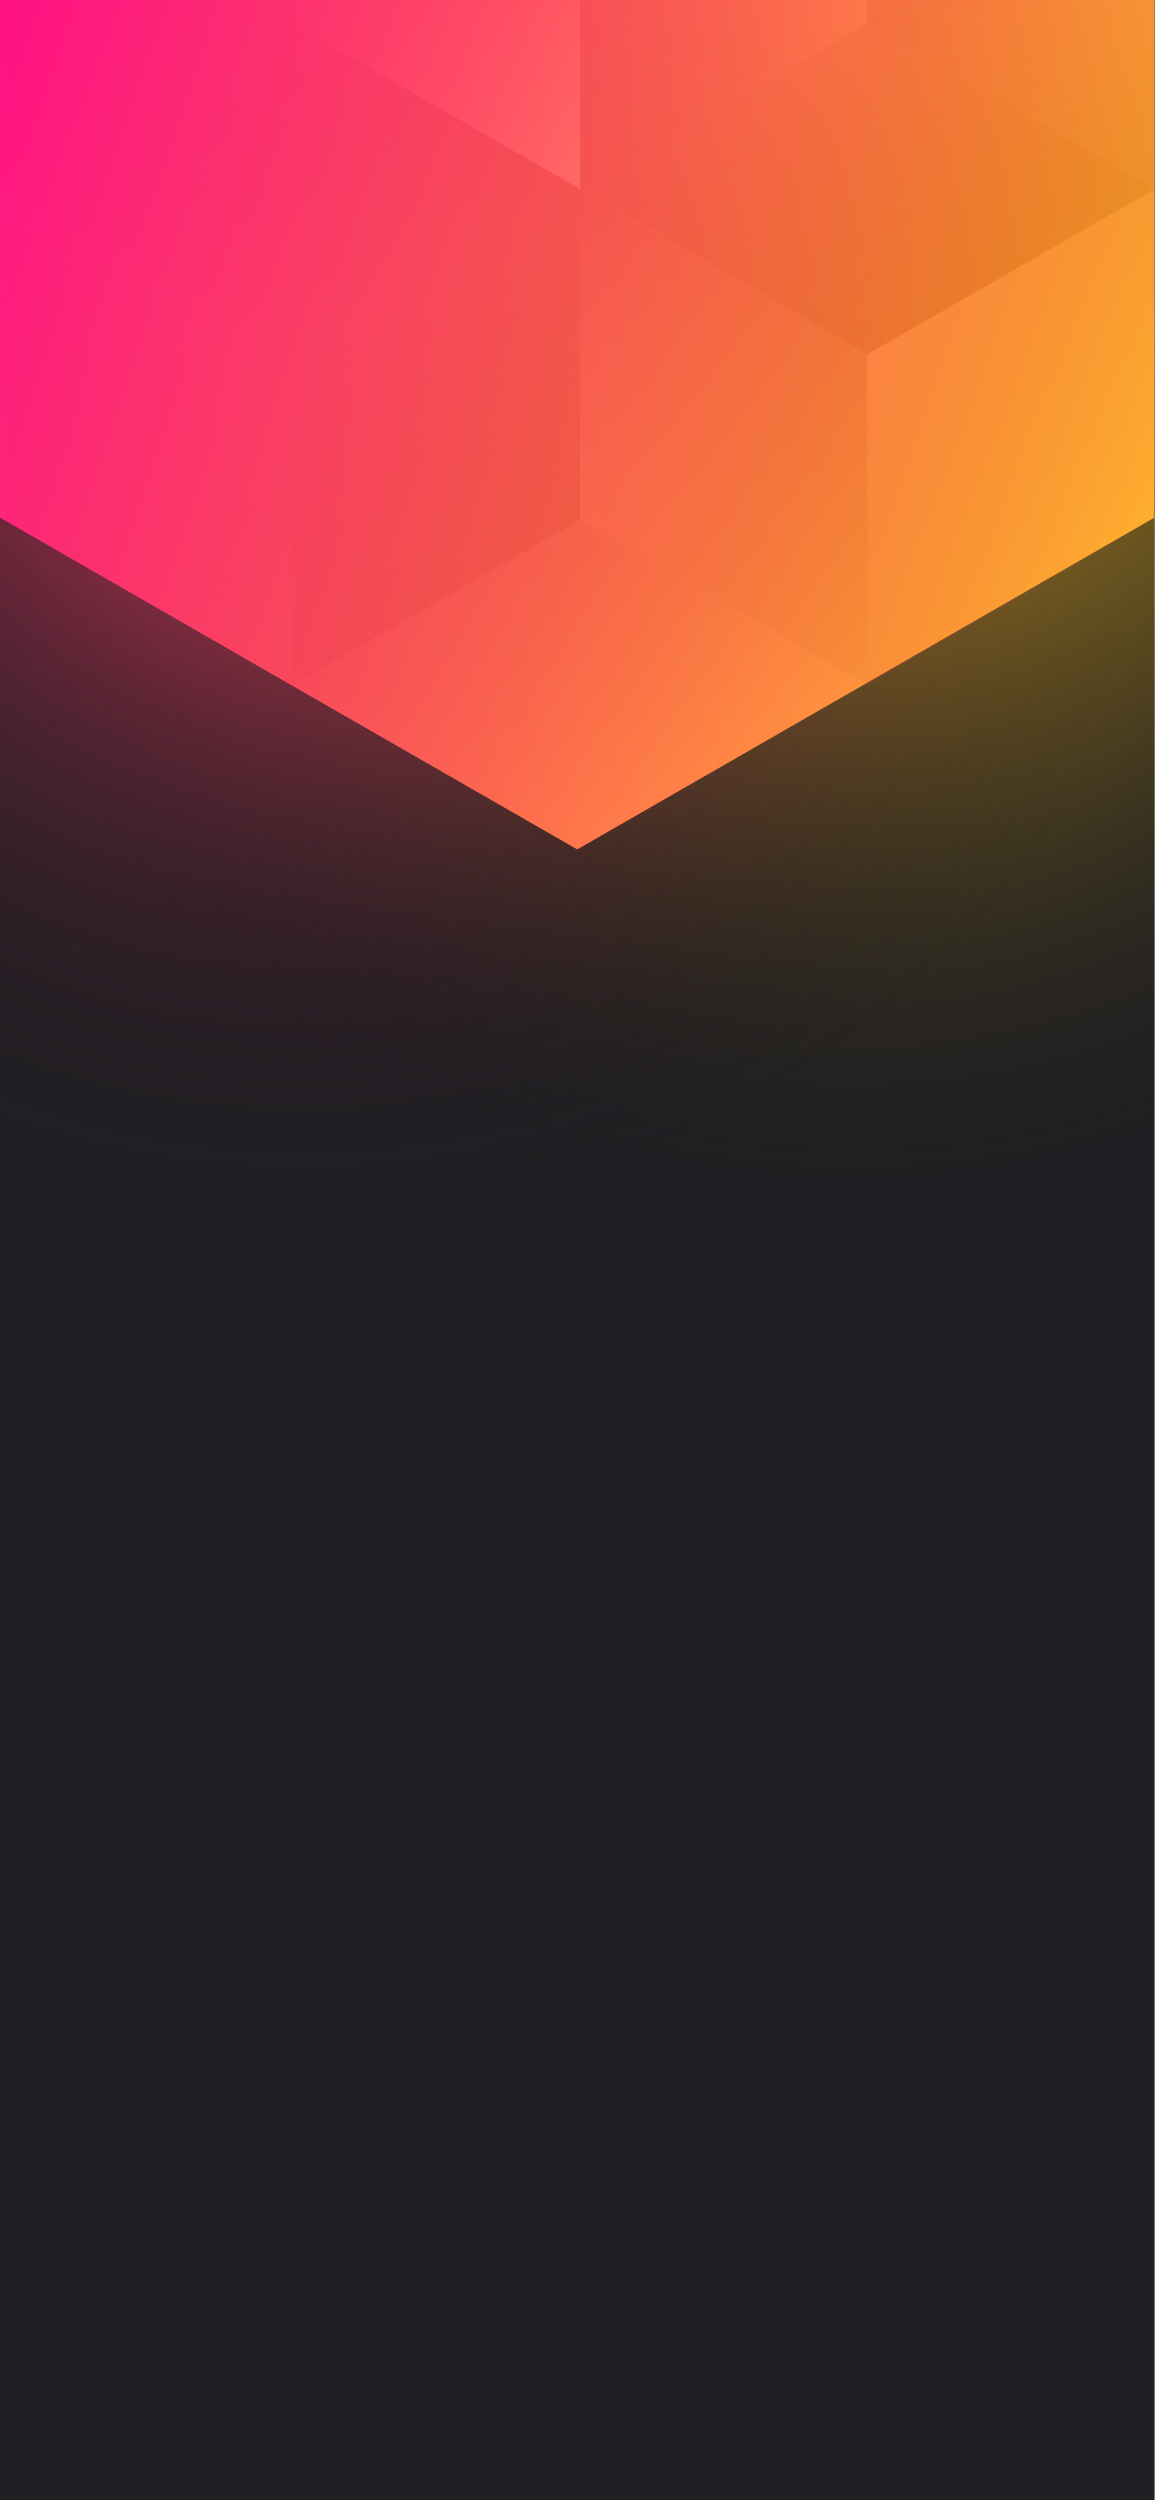
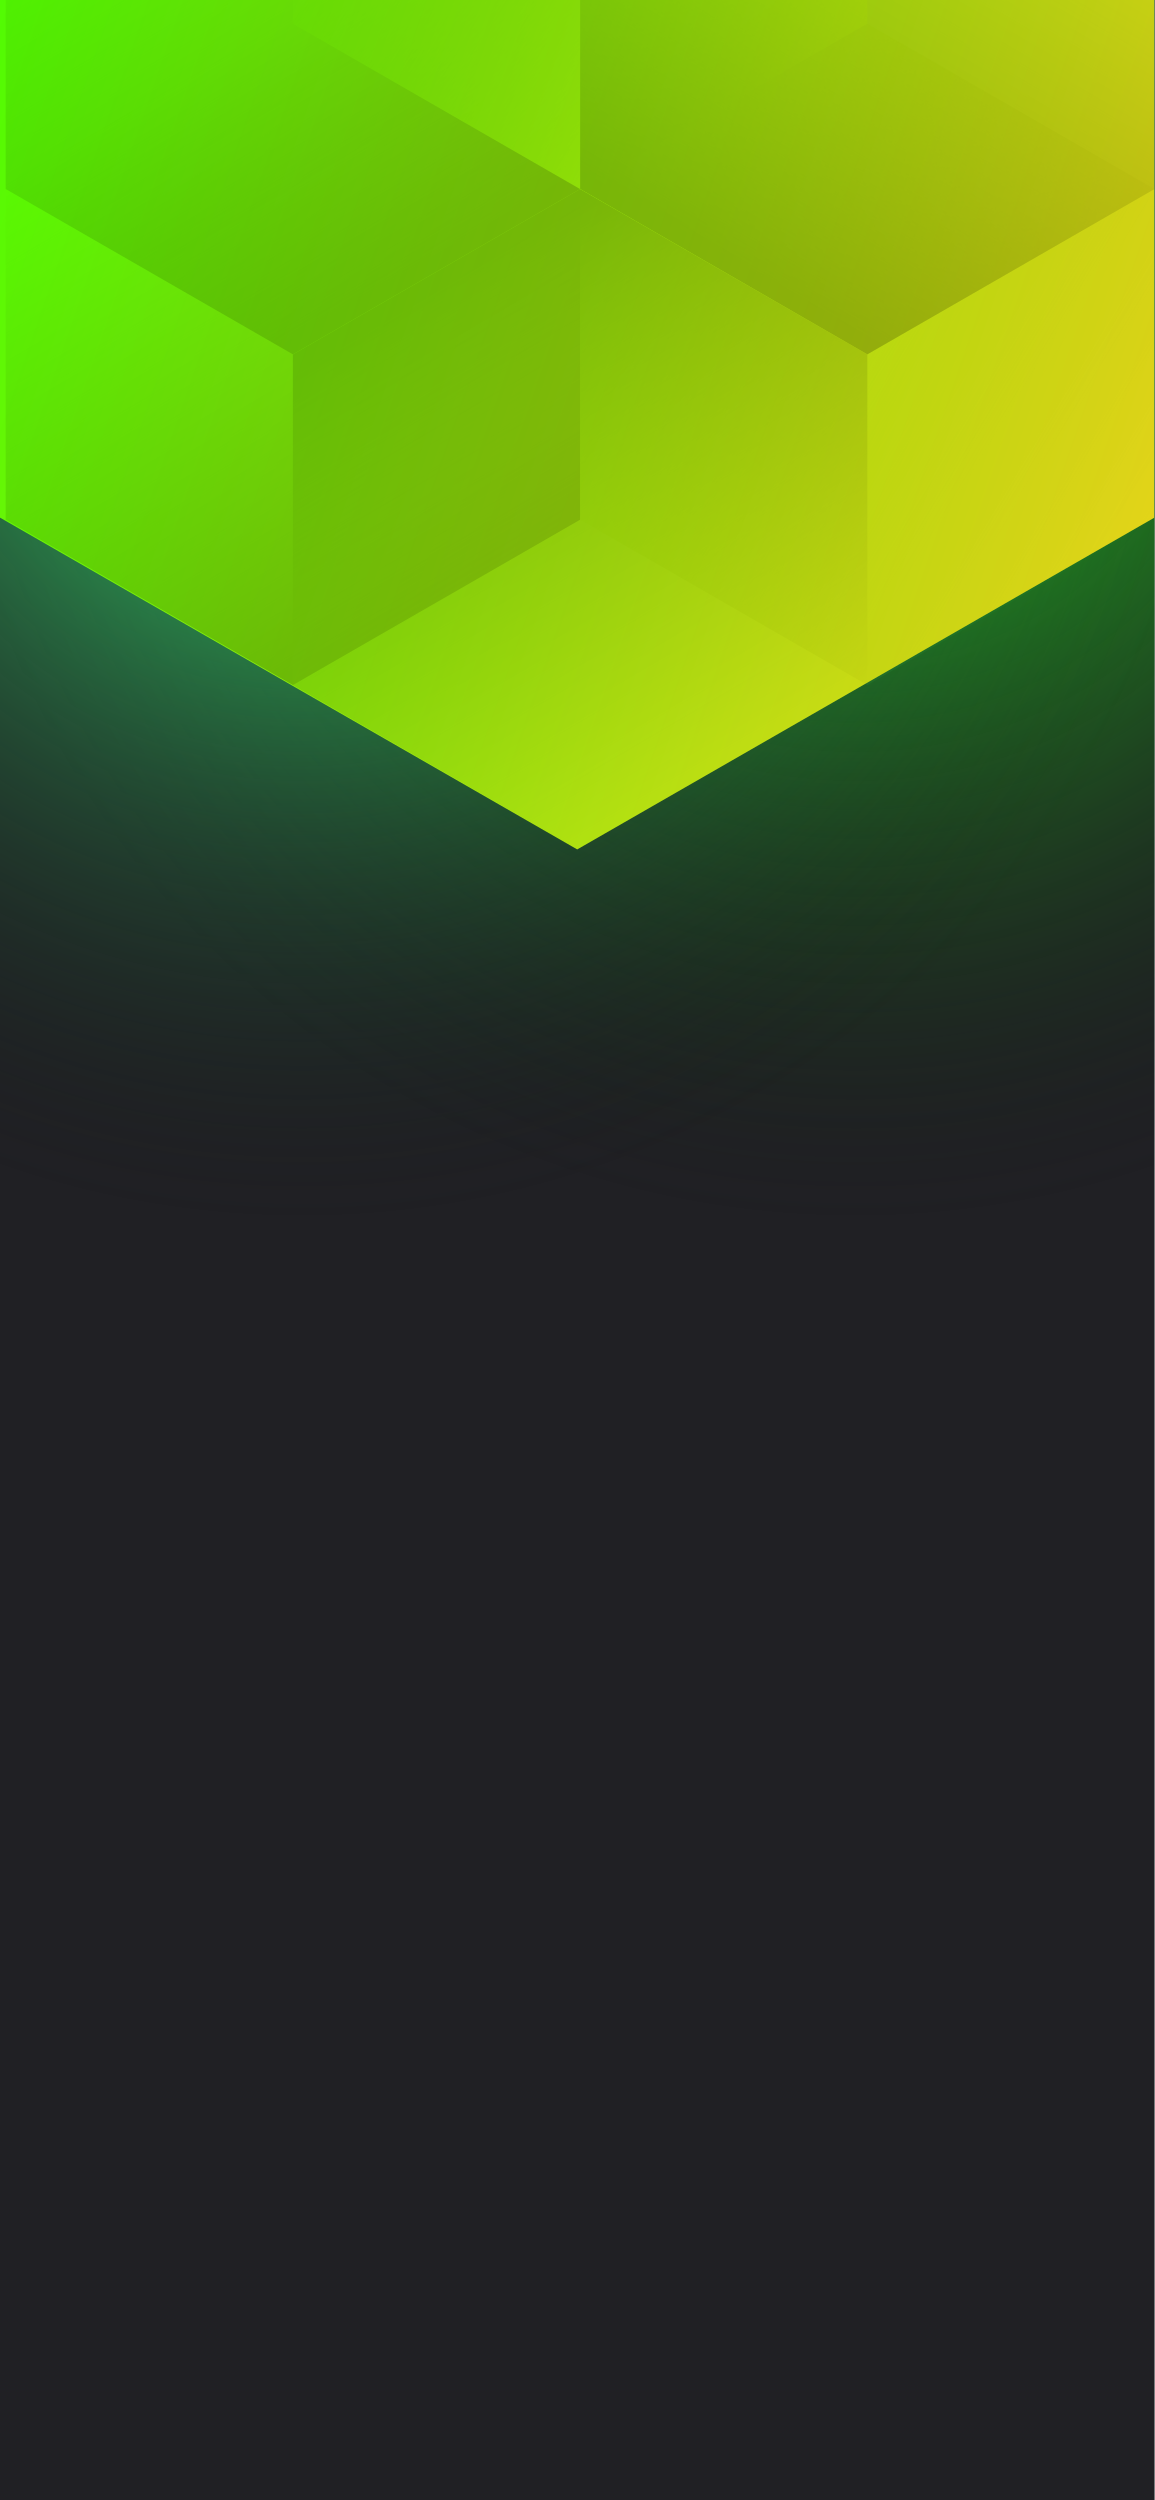
<svg xmlns="http://www.w3.org/2000/svg" width="375" height="812" viewBox="0 0 375 812" fill="none">
-   <g clip-path="url(#clip0_61385:181)">
+   <g clip-path="url(#clip0_61385_181)">
    <rect width="375" height="812" fill="#202024" />
-     <circle cx="278" cy="99" r="300" transform="rotate(-180 278 99)" fill="url(#paint0_radial_61385:181)" />
-     <circle cx="98" cy="99" r="300" transform="rotate(-180 98 99)" fill="url(#paint1_radial_61385:181)" />
-     <mask id="mask0_61385:181" style="mask-type:alpha" maskUnits="userSpaceOnUse" x="0" y="0" width="375" height="812">
+     <circle cx="278" cy="99" r="300" transform="rotate(-180 278 99)" fill="url(#paint0_radial_61385_181)" />
+     <circle cx="98" cy="99" r="300" transform="rotate(-180 98 99)" fill="url(#paint1_radial_61385_181)" />
+     <mask id="mask0_61385_181" style="mask-type:alpha" maskUnits="userSpaceOnUse" x="0" y="0" width="375" height="812">
      <rect width="375" height="812" fill="#202024" />
    </mask>
-     <g mask="url(#mask0_61385:181)">
-       <path d="M375 168.101V-310.699L187.478 -418.486L-0.045 -310.699V168.101L187.478 275.894L375 168.101Z" fill="url(#paint2_linear_61385:181)" />
+     <g mask="url(#mask0_61385_181)">
+       <path d="M375 168.101V-310.699L187.478 -418.486L-0.045 -310.699V168.101L187.478 275.894L375 168.101Z" fill="url(#paint2_linear_61385_181)" />
      <g style="mix-blend-mode:luminosity" opacity="0.4">
-         <path d="M1.837 61.393V168.797L95.127 222.505L188.418 168.797V61.393L95.127 7.686L1.837 61.393Z" fill="url(#paint3_linear_61385:181)" />
-         <path d="M1.837 -46.017V61.388L95.127 115.095L188.418 61.388V-46.017L95.127 -99.724L1.837 -46.017Z" fill="url(#paint4_linear_61385:181)" />
-         <path d="M281.709 -99.696V7.708L188.418 61.416L95.127 7.708V-99.696L188.418 -153.403L281.709 -99.696Z" fill="url(#paint5_linear_61385:181)" />
-         <path d="M188.418 168.797V61.393L281.709 7.685L375 61.393V168.797L281.709 222.504L188.418 168.797Z" fill="url(#paint6_linear_61385:181)" />
-         <path d="M375 -46.017V61.388L281.709 115.095L188.418 61.388V-46.017L281.709 -99.724L375 -46.017Z" fill="url(#paint7_linear_61385:181)" />
-         <path d="M281.709 222.527V115.123L188.418 61.416L95.127 115.123L95.127 222.527L188.418 276.235L281.709 222.527Z" fill="url(#paint8_linear_61385:181)" />
+         <path d="M1.837 61.393V168.797L95.127 222.505L188.418 168.797V61.393L95.127 7.686L1.837 61.393Z" fill="url(#paint3_linear_61385_181)" />
+         <path d="M1.837 -46.017V61.388L95.127 115.095L188.418 61.388V-46.017L95.127 -99.724L1.837 -46.017Z" fill="url(#paint4_linear_61385_181)" />
+         <path d="M281.709 -99.696V7.708L188.418 61.416L95.127 7.708V-99.696L188.418 -153.403L281.709 -99.696Z" fill="url(#paint5_linear_61385_181)" />
+         <path d="M188.418 168.797V61.393L281.709 7.685L375 61.393V168.797L281.709 222.504L188.418 168.797Z" fill="url(#paint6_linear_61385_181)" />
+         <path d="M375 -46.017V61.388L281.709 115.095L188.418 61.388V-46.017L281.709 -99.724L375 -46.017Z" fill="url(#paint7_linear_61385_181)" />
+         <path d="M281.709 222.527V115.123L188.418 61.416L95.127 115.123L95.127 222.527L188.418 276.235L281.709 222.527Z" fill="url(#paint8_linear_61385_181)" />
      </g>
    </g>
  </g>
  <defs>
-     <radialGradient id="paint0_radial_61385:181" cx="0" cy="0" r="1" gradientUnits="userSpaceOnUse" gradientTransform="translate(278 99) rotate(90) scale(300)">
-       <stop stop-color="#FFC323" />
+     <radialGradient id="paint0_radial_61385_181" cx="0" cy="0" r="1" gradientUnits="userSpaceOnUse" gradientTransform="translate(278 99) rotate(90) scale(300)">
+       <stop stop-color="#27FF23" />
      <stop offset="1" stop-color="#121214" stop-opacity="0" />
    </radialGradient>
-     <radialGradient id="paint1_radial_61385:181" cx="0" cy="0" r="1" gradientUnits="userSpaceOnUse" gradientTransform="translate(98 99) rotate(90) scale(300)">
-       <stop stop-color="#FF3D6E" />
+     <radialGradient id="paint1_radial_61385_181" cx="0" cy="0" r="1" gradientUnits="userSpaceOnUse" gradientTransform="translate(98 99) rotate(90) scale(300)">
+       <stop stop-color="#3DFF7F" />
      <stop offset="1" stop-color="#121214" stop-opacity="0" />
    </radialGradient>
-     <linearGradient id="paint2_linear_61385:181" x1="-67.95" y1="58.938" x2="436.115" y2="232.357" gradientUnits="userSpaceOnUse">
-       <stop stop-color="#FF008E" />
+     <linearGradient id="paint2_linear_61385_181" x1="-67.95" y1="58.938" x2="436.115" y2="232.357" gradientUnits="userSpaceOnUse">
+       <stop stop-color="#42FF00" />
      <stop offset="1" stop-color="#FFCD1E" />
    </linearGradient>
-     <linearGradient id="paint3_linear_61385:181" x1="95.127" y1="217.565" x2="2.238" y2="59.047" gradientUnits="userSpaceOnUse">
-       <stop stop-color="#8257E5" />
+     <linearGradient id="paint3_linear_61385_181" x1="95.127" y1="217.565" x2="2.238" y2="59.047" gradientUnits="userSpaceOnUse">
+       <stop stop-color="#165EC9" />
      <stop offset="1" stop-color="#FF008E" stop-opacity="0" />
    </linearGradient>
-     <linearGradient id="paint4_linear_61385:181" x1="95.127" y1="110.155" x2="2.238" y2="-48.363" gradientUnits="userSpaceOnUse">
-       <stop stop-color="#8257E5" />
+     <linearGradient id="paint4_linear_61385_181" x1="95.127" y1="110.155" x2="2.238" y2="-48.363" gradientUnits="userSpaceOnUse">
+       <stop stop-color="#165EC9" />
      <stop offset="1" stop-color="#FF008E" stop-opacity="0" />
    </linearGradient>
-     <linearGradient id="paint5_linear_61385:181" x1="95.127" y1="-105.732" x2="281.421" y2="6.686" gradientUnits="userSpaceOnUse">
-       <stop stop-color="#FF008E" stop-opacity="0" />
+     <linearGradient id="paint5_linear_61385_181" x1="95.127" y1="-105.732" x2="281.421" y2="6.686" gradientUnits="userSpaceOnUse">
+       <stop stop-color="#04BF65" stop-opacity="0" />
      <stop offset="1" stop-color="#FFCD1E" />
    </linearGradient>
-     <linearGradient id="paint6_linear_61385:181" x1="375" y1="174.833" x2="188.706" y2="62.415" gradientUnits="userSpaceOnUse">
-       <stop stop-color="#FF008E" stop-opacity="0" />
+     <linearGradient id="paint6_linear_61385_181" x1="375" y1="174.833" x2="188.706" y2="62.415" gradientUnits="userSpaceOnUse">
+       <stop stop-color="#04BF65" stop-opacity="0" />
      <stop offset="1" stop-color="#FFCD1E" />
    </linearGradient>
-     <linearGradient id="paint7_linear_61385:181" x1="281.709" y1="110.155" x2="374.598" y2="-48.363" gradientUnits="userSpaceOnUse">
-       <stop stop-color="#8257E5" />
+     <linearGradient id="paint7_linear_61385_181" x1="281.709" y1="110.155" x2="374.598" y2="-48.363" gradientUnits="userSpaceOnUse">
+       <stop stop-color="#165EC9" />
      <stop offset="1" stop-color="#FF008E" stop-opacity="0" />
    </linearGradient>
-     <linearGradient id="paint8_linear_61385:181" x1="188.418" y1="66.355" x2="281.307" y2="224.873" gradientUnits="userSpaceOnUse">
-       <stop stop-color="#8257E5" />
+     <linearGradient id="paint8_linear_61385_181" x1="188.418" y1="66.355" x2="281.307" y2="224.873" gradientUnits="userSpaceOnUse">
+       <stop stop-color="#165EC9" />
      <stop offset="1" stop-color="#FF008E" stop-opacity="0" />
    </linearGradient>
-     <clipPath id="clip0_61385:181">
+     <clipPath id="clip0_61385_181">
      <rect width="375" height="812" fill="white" />
    </clipPath>
  </defs>
</svg>
